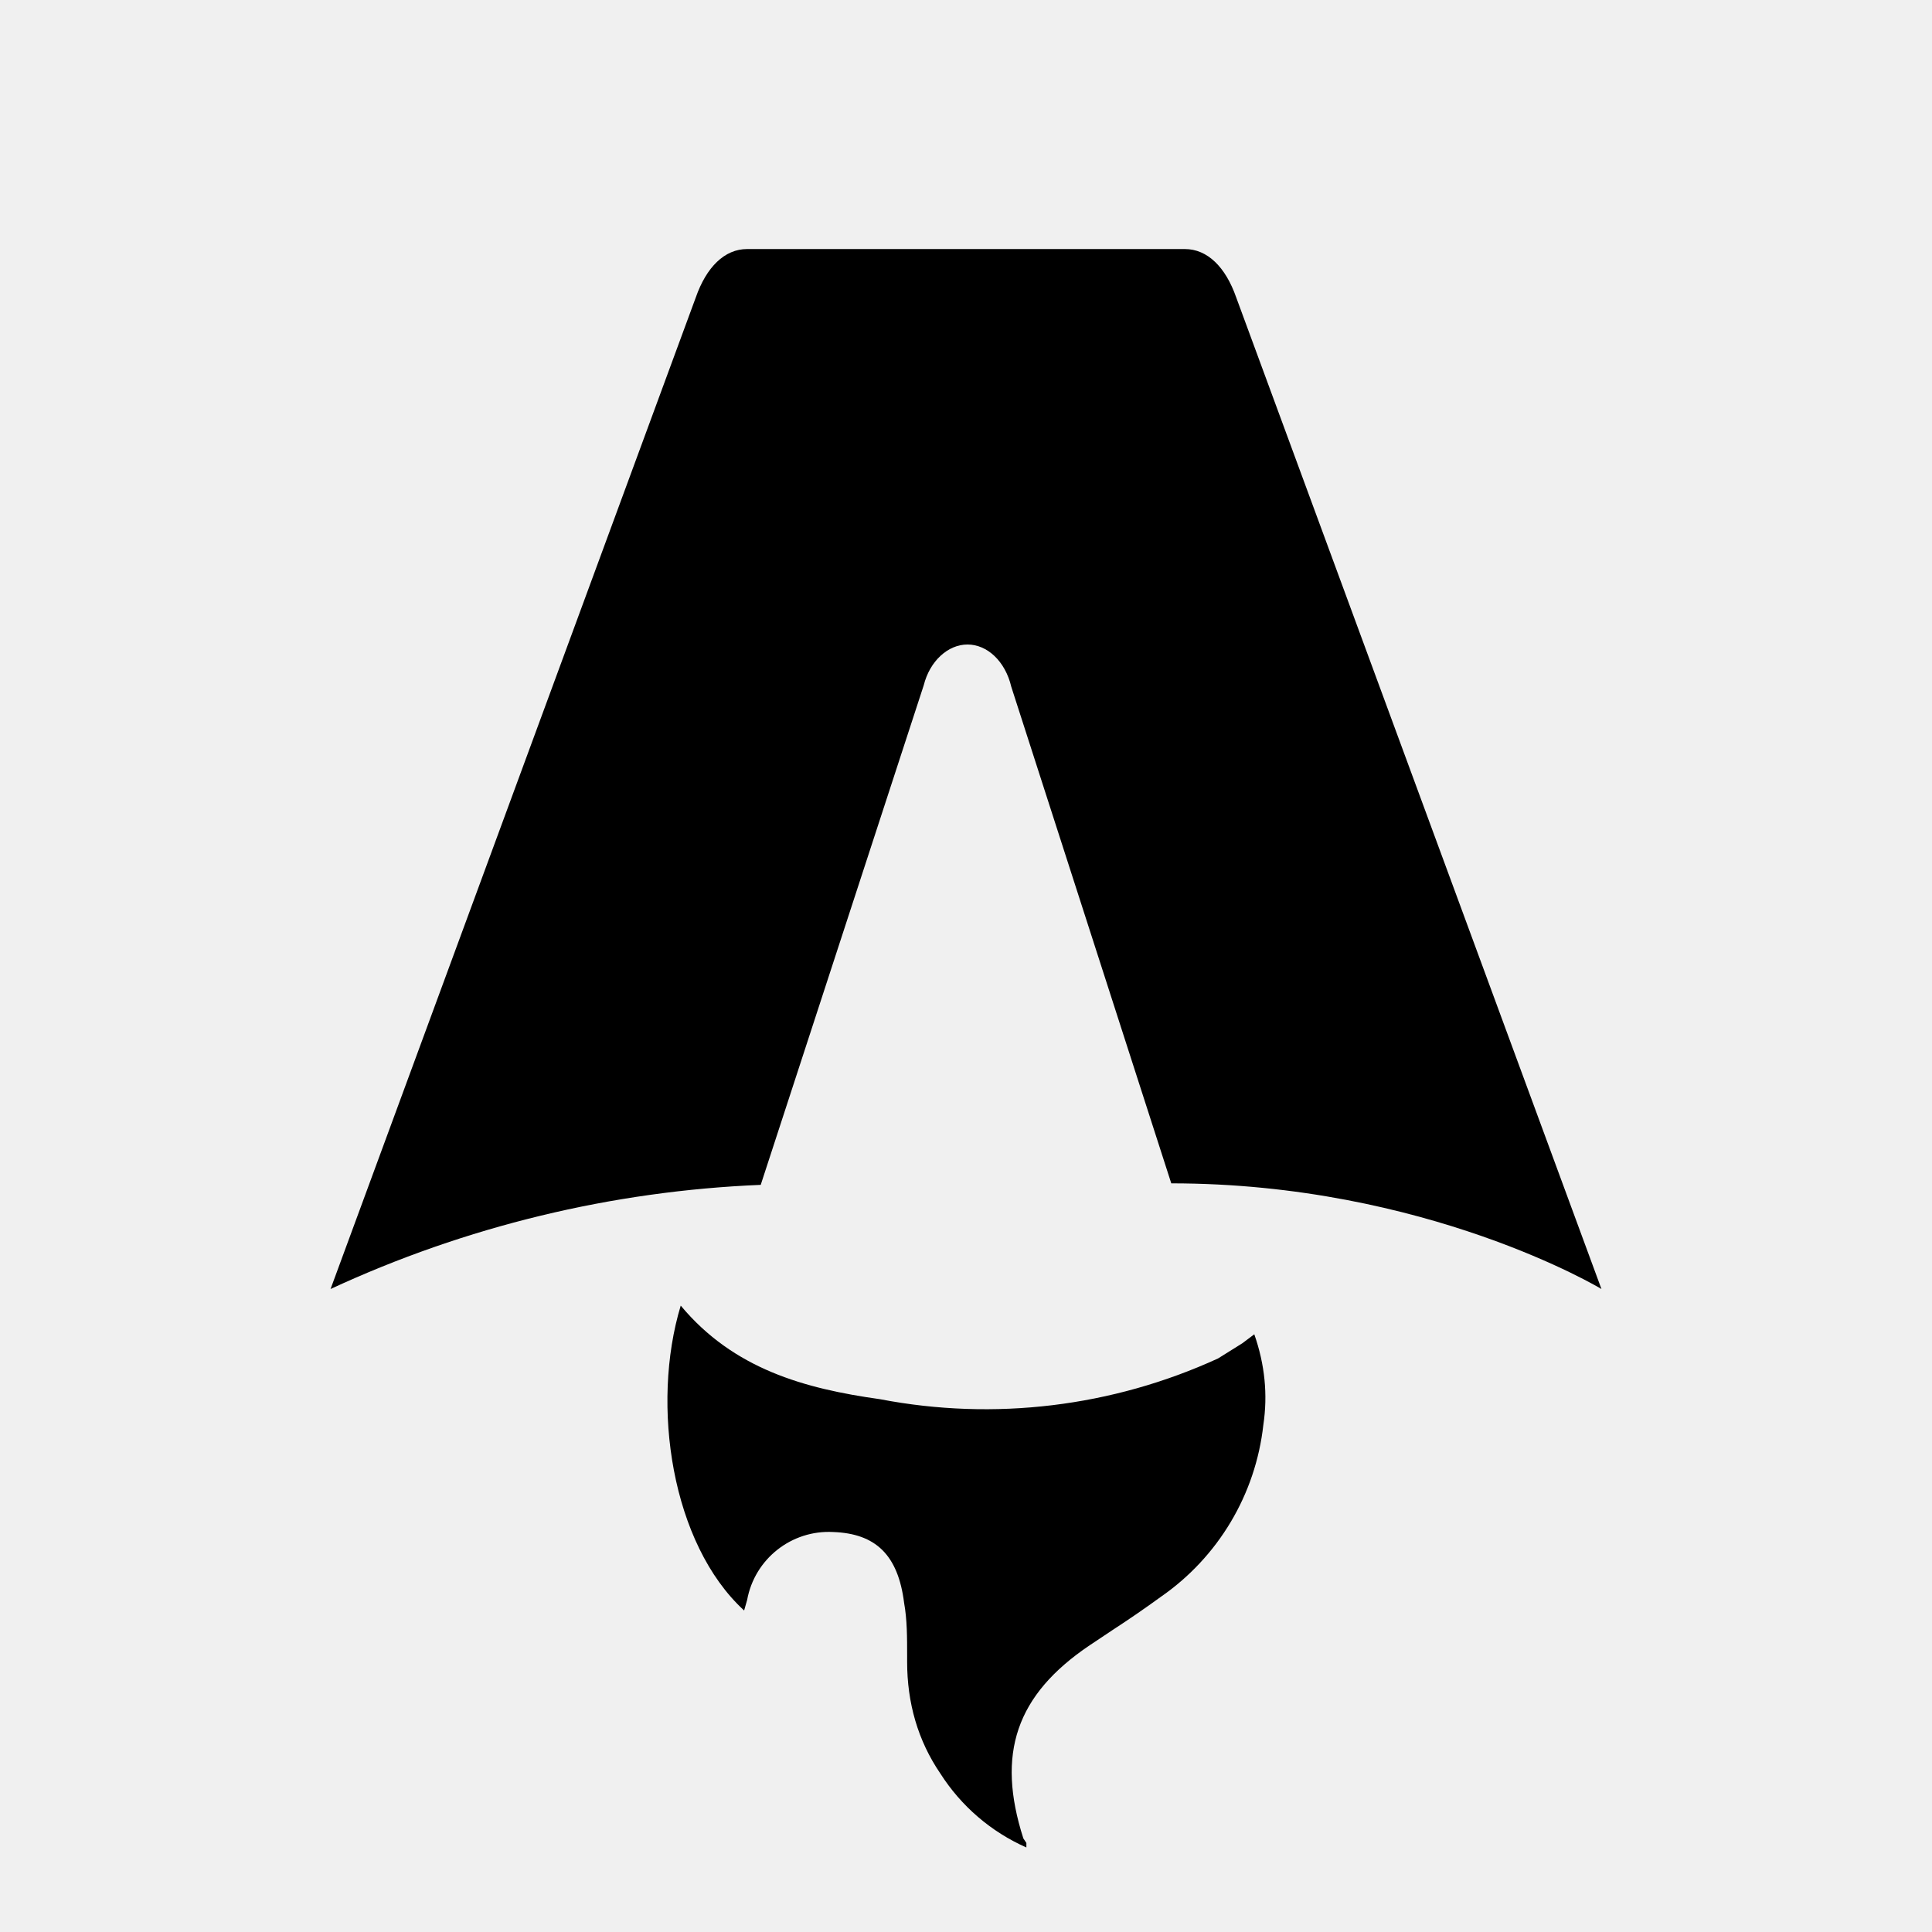
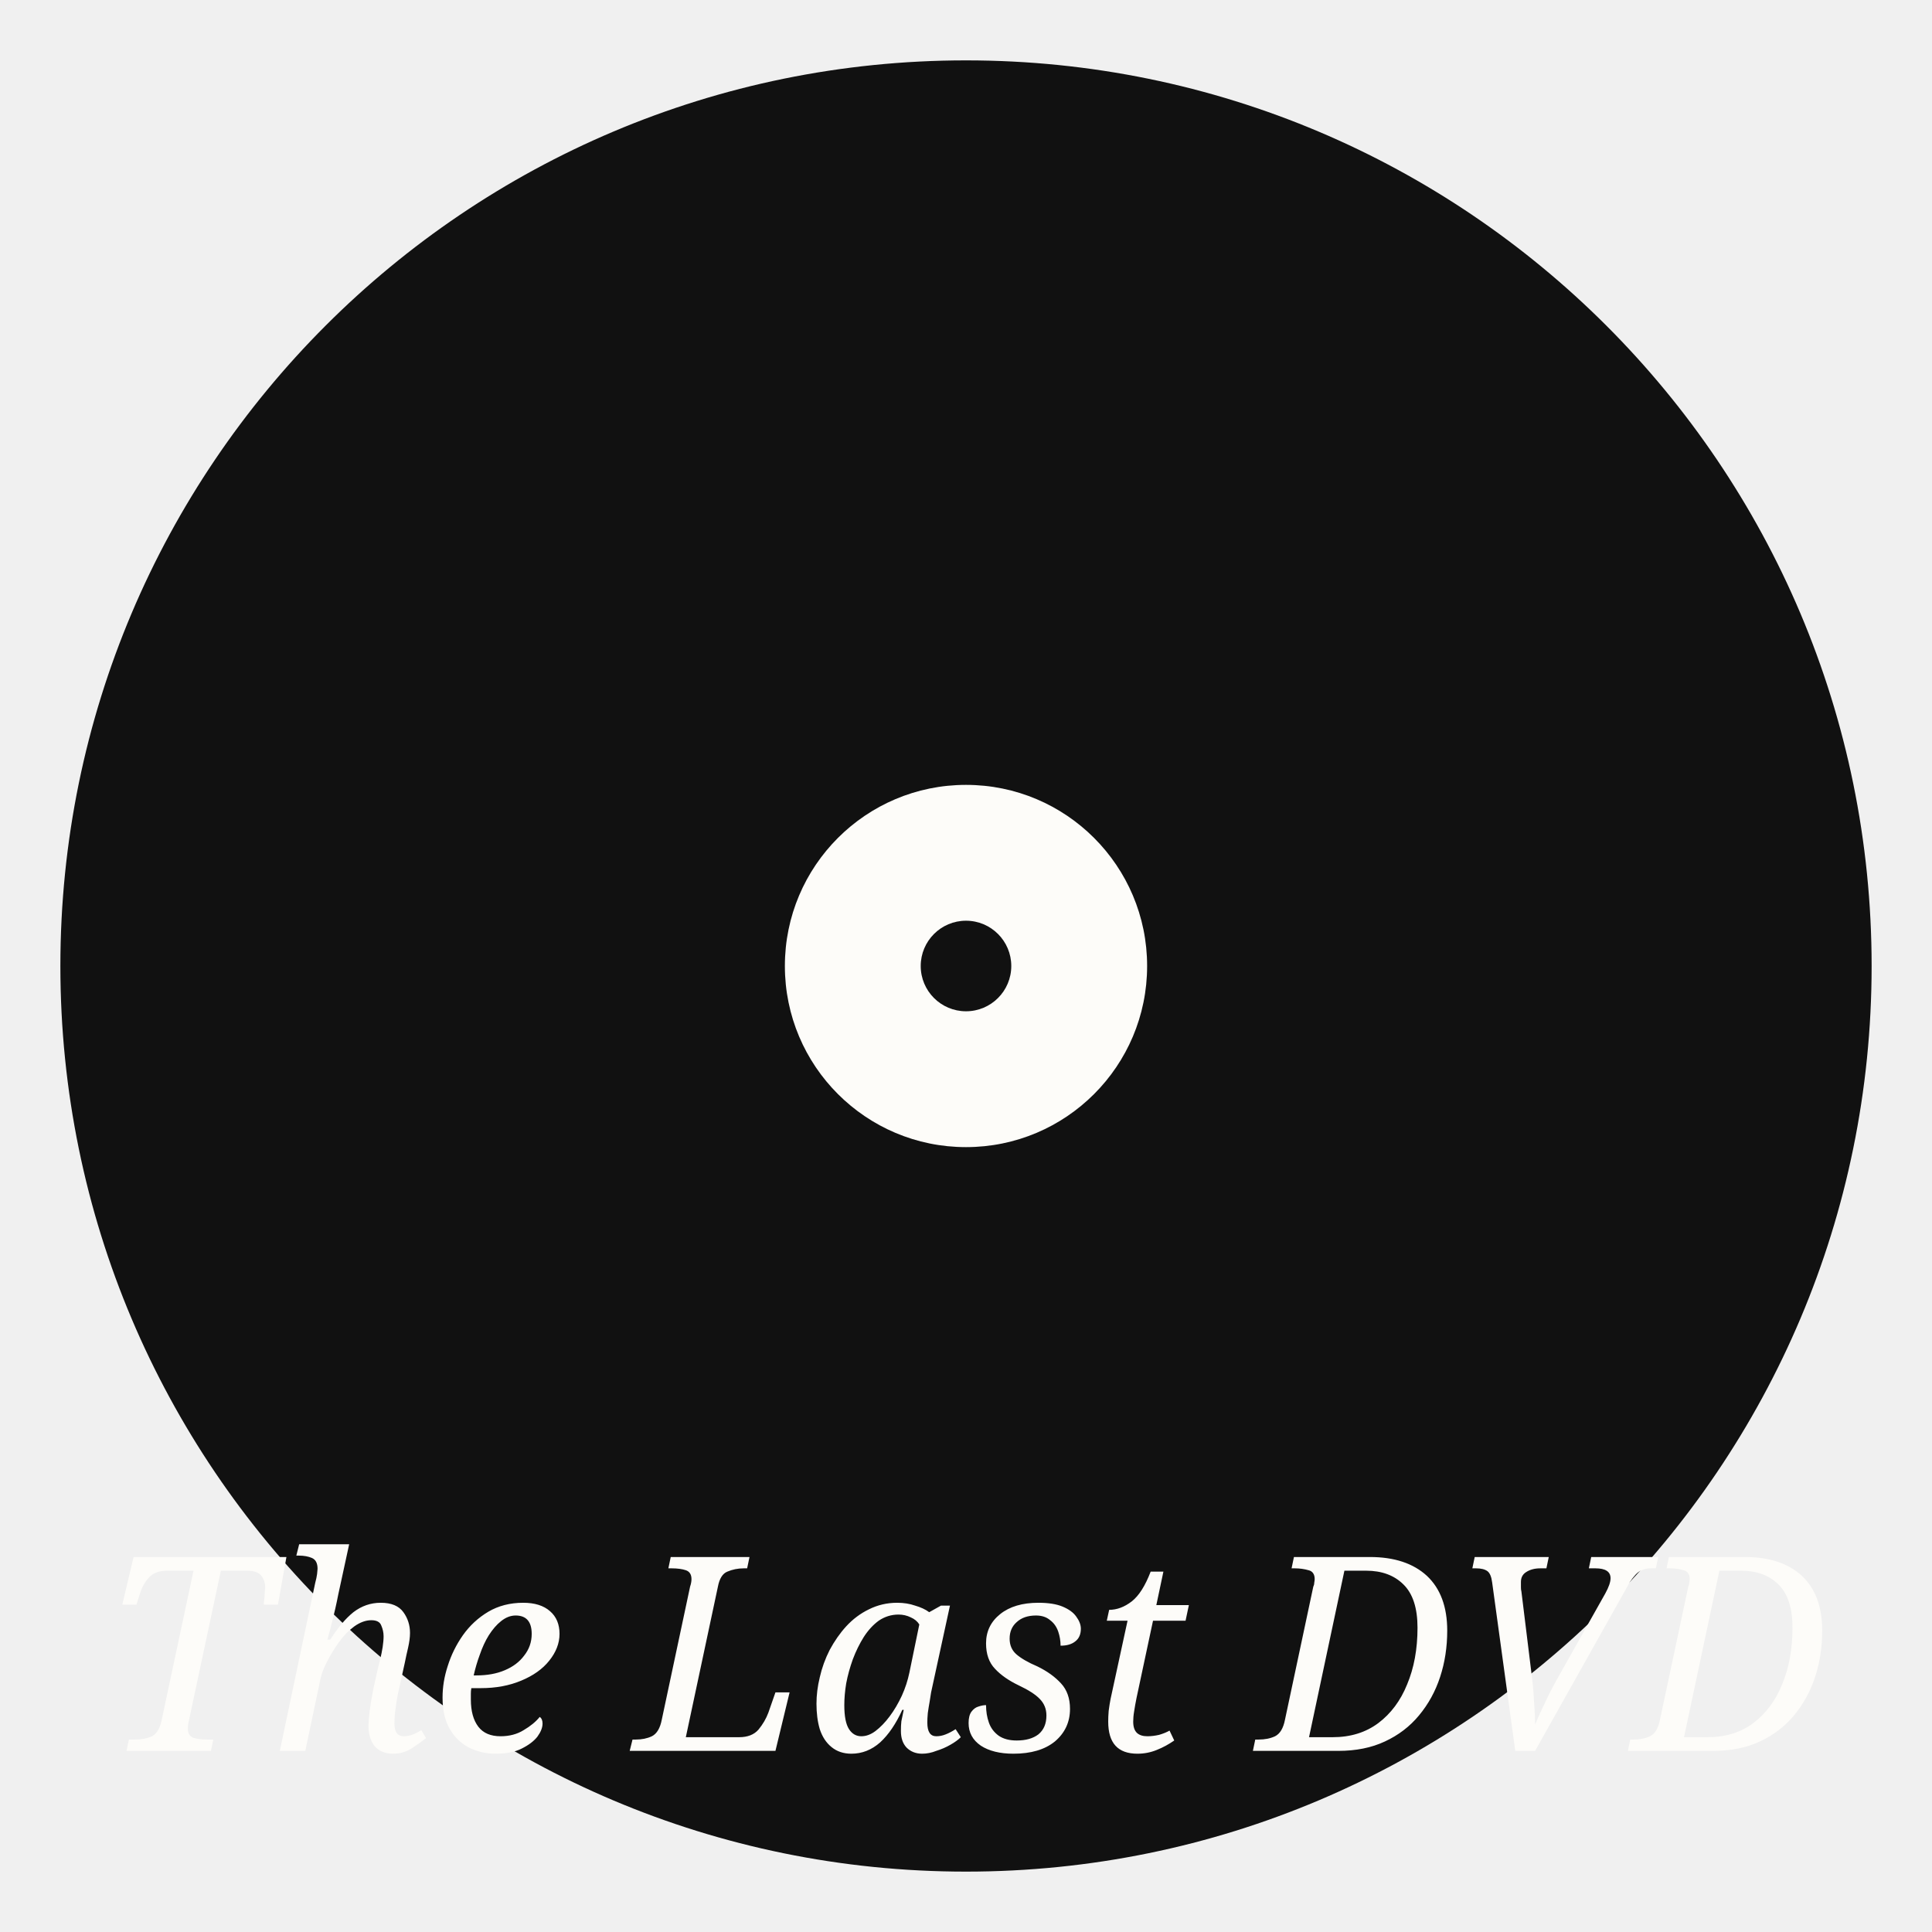
- <svg xmlns="http://www.w3.org/2000/svg" fill="none" viewBox="0 0 128 128">
-   <path d="M50.4 78.5a75.1 75.1 0 0 0-28.5 6.9l24.2-65.7c.7-2 1.9-3.2 3.4-3.2h29c1.5 0 2.7 1.2 3.4 3.2l24.2 65.7s-11.6-7-28.5-7L67 45.5c-.4-1.7-1.6-2.8-2.9-2.8-1.3 0-2.5 1.1-2.9 2.7L50.4 78.5Zm-1.1 28.2Zm-4.2-20.2c-2 6.6-.6 15.8 4.2 20.2a17.5 17.5 0 0 1 .2-.7 5.5 5.5 0 0 1 5.7-4.5c2.8.1 4.3 1.5 4.7 4.7.2 1.1.2 2.3.2 3.5v.4c0 2.7.7 5.2 2.2 7.4a13 13 0 0 0 5.7 4.9v-.3l-.2-.3c-1.8-5.6-.5-9.5 4.4-12.8l1.5-1a73 73 0 0 0 3.2-2.2 16 16 0 0 0 6.8-11.4c.3-2 .1-4-.6-6l-.8.6-1.6 1a37 37 0 0 1-22.4 2.7c-5-.7-9.7-2-13.2-6.2Z" />
-   <style>
-         path { fill: #000; }
-         @media (prefers-color-scheme: dark) {
-             path { fill: #FFF; }
-         }
-     </style>
+ <svg xmlns="http://www.w3.org/2000/svg" viewBox="0 0 64 64">
+   <circle cx="32" cy="32" r="30" fill="#111" />
+   <circle cx="32" cy="32" r="6" fill="#fdfcf9" />
+   <circle cx="32" cy="32" r="1.5" fill="#111" />
+   <text x="32" y="58" text-anchor="middle" font-family="Georgia, serif" font-style="italic" font-size="9" fill="#fdfcf9">The Last DVD</text>
</svg>
